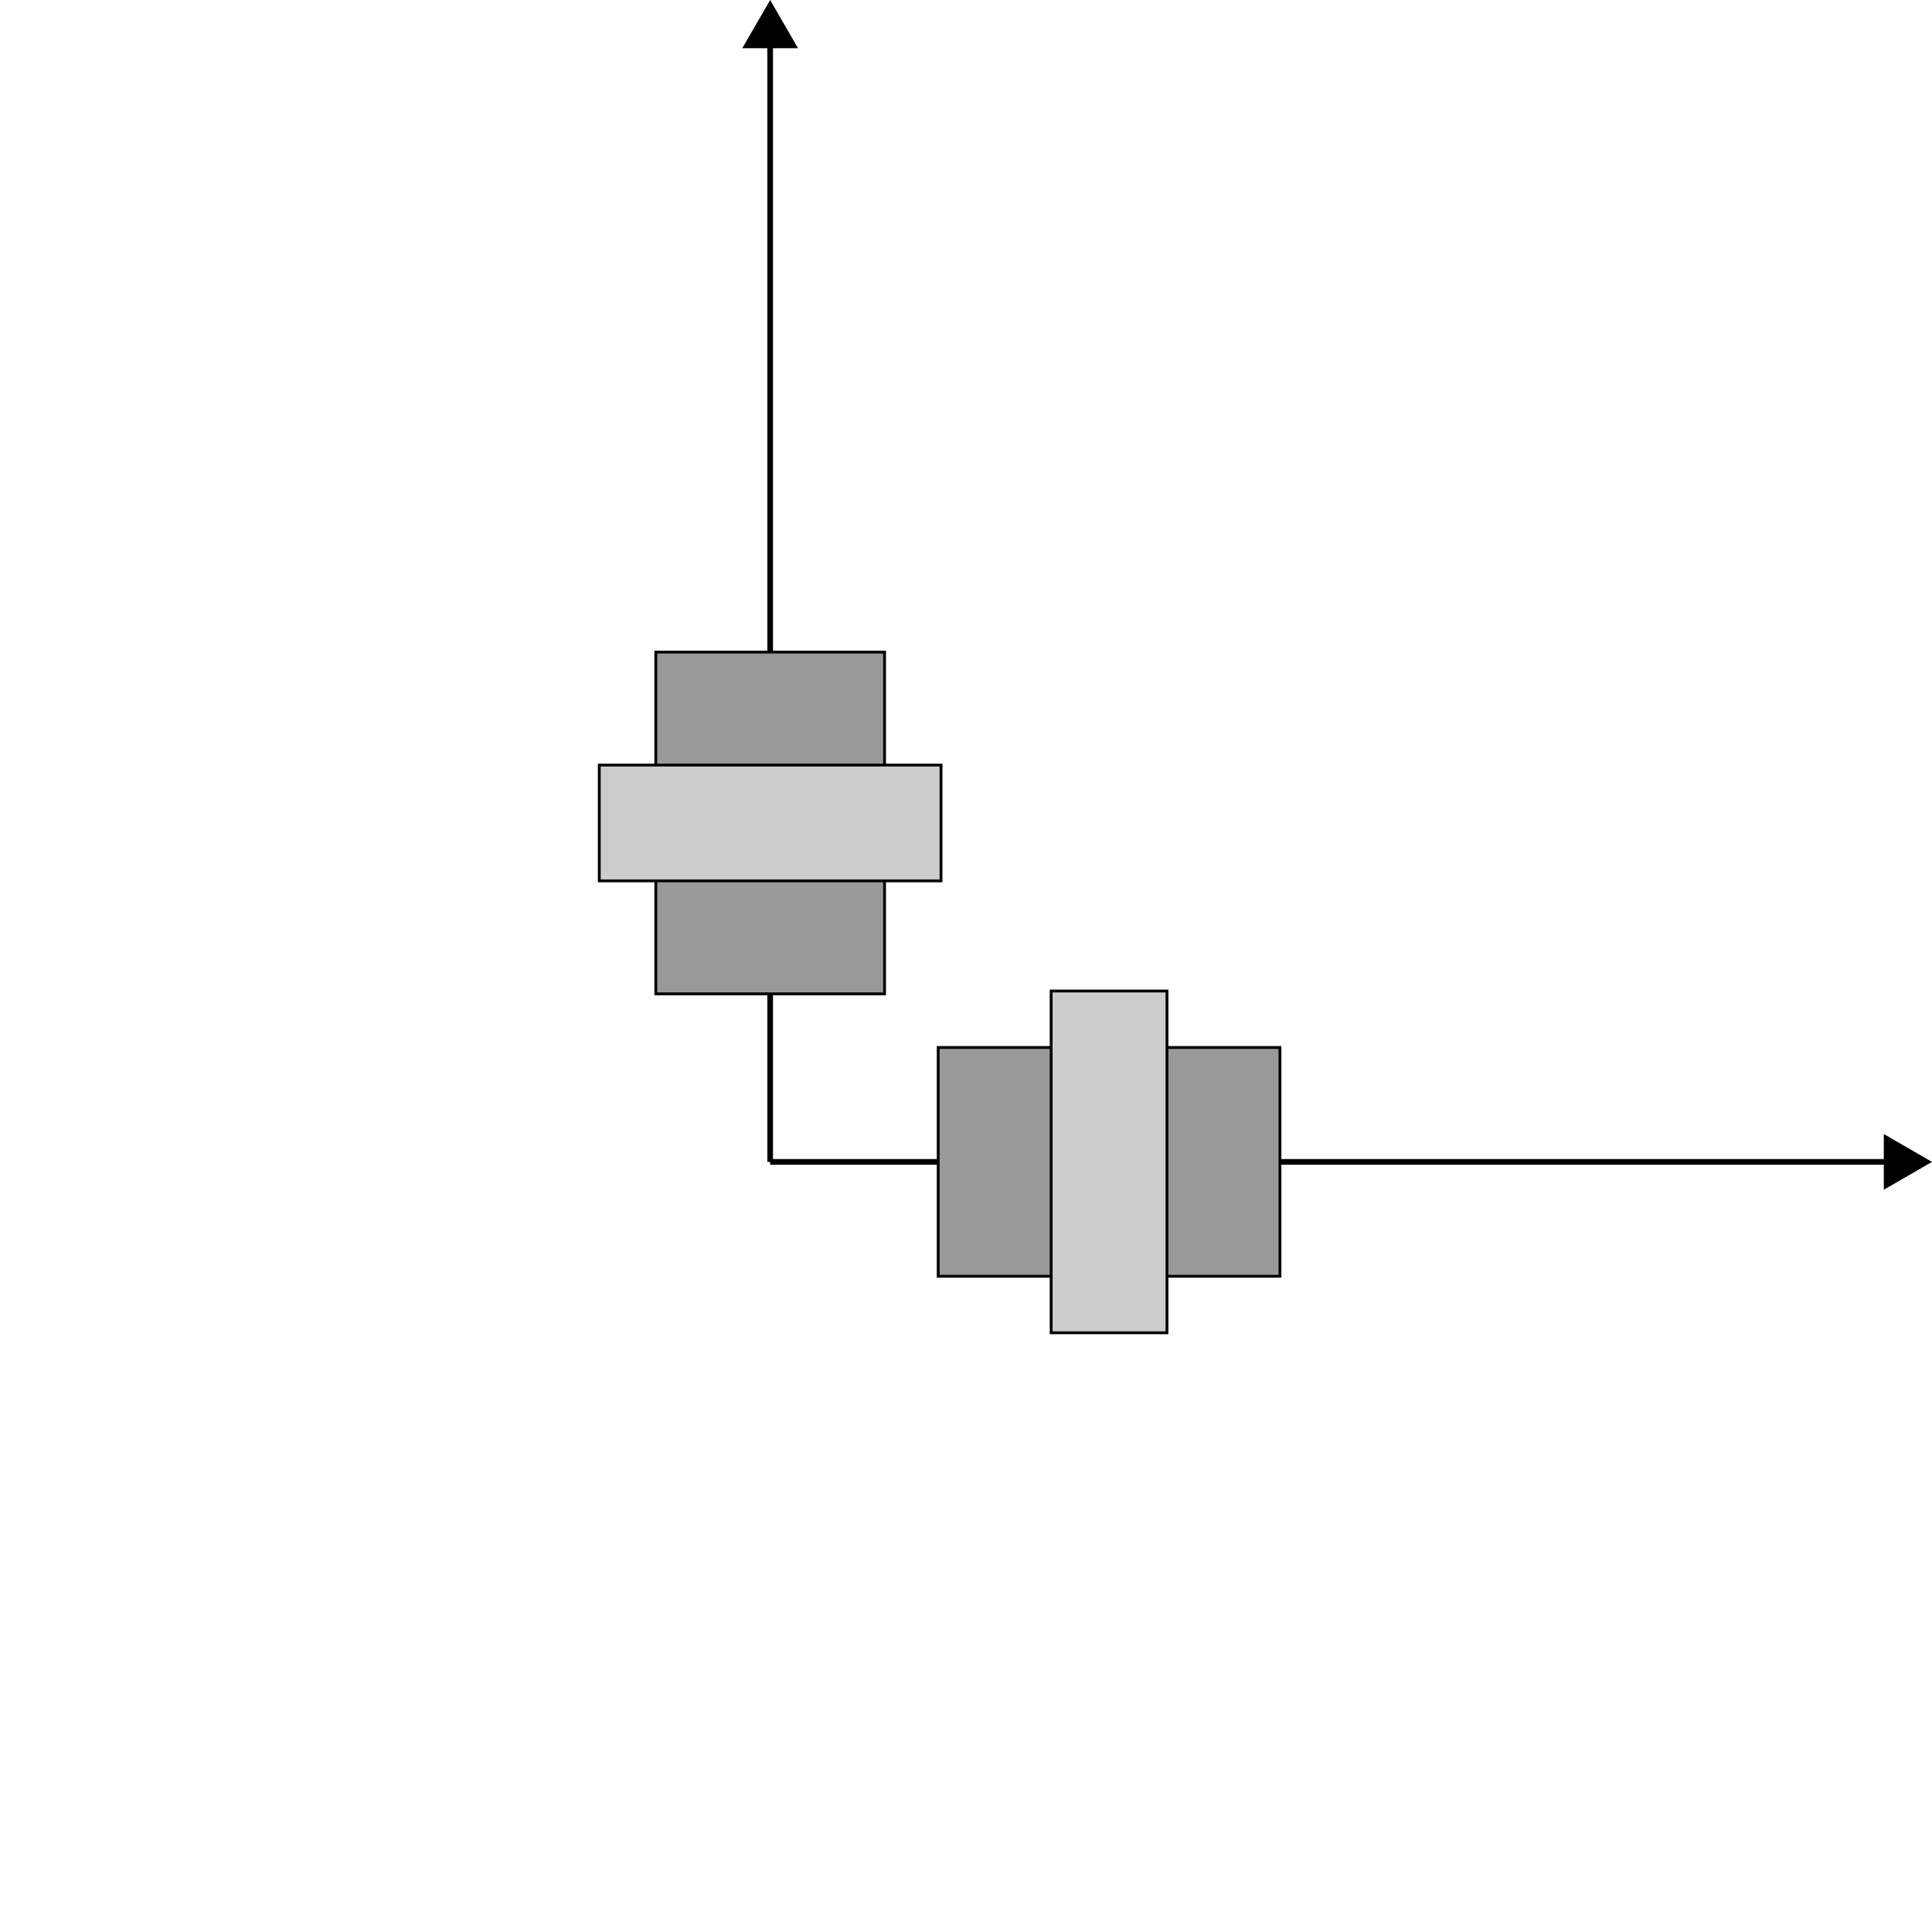
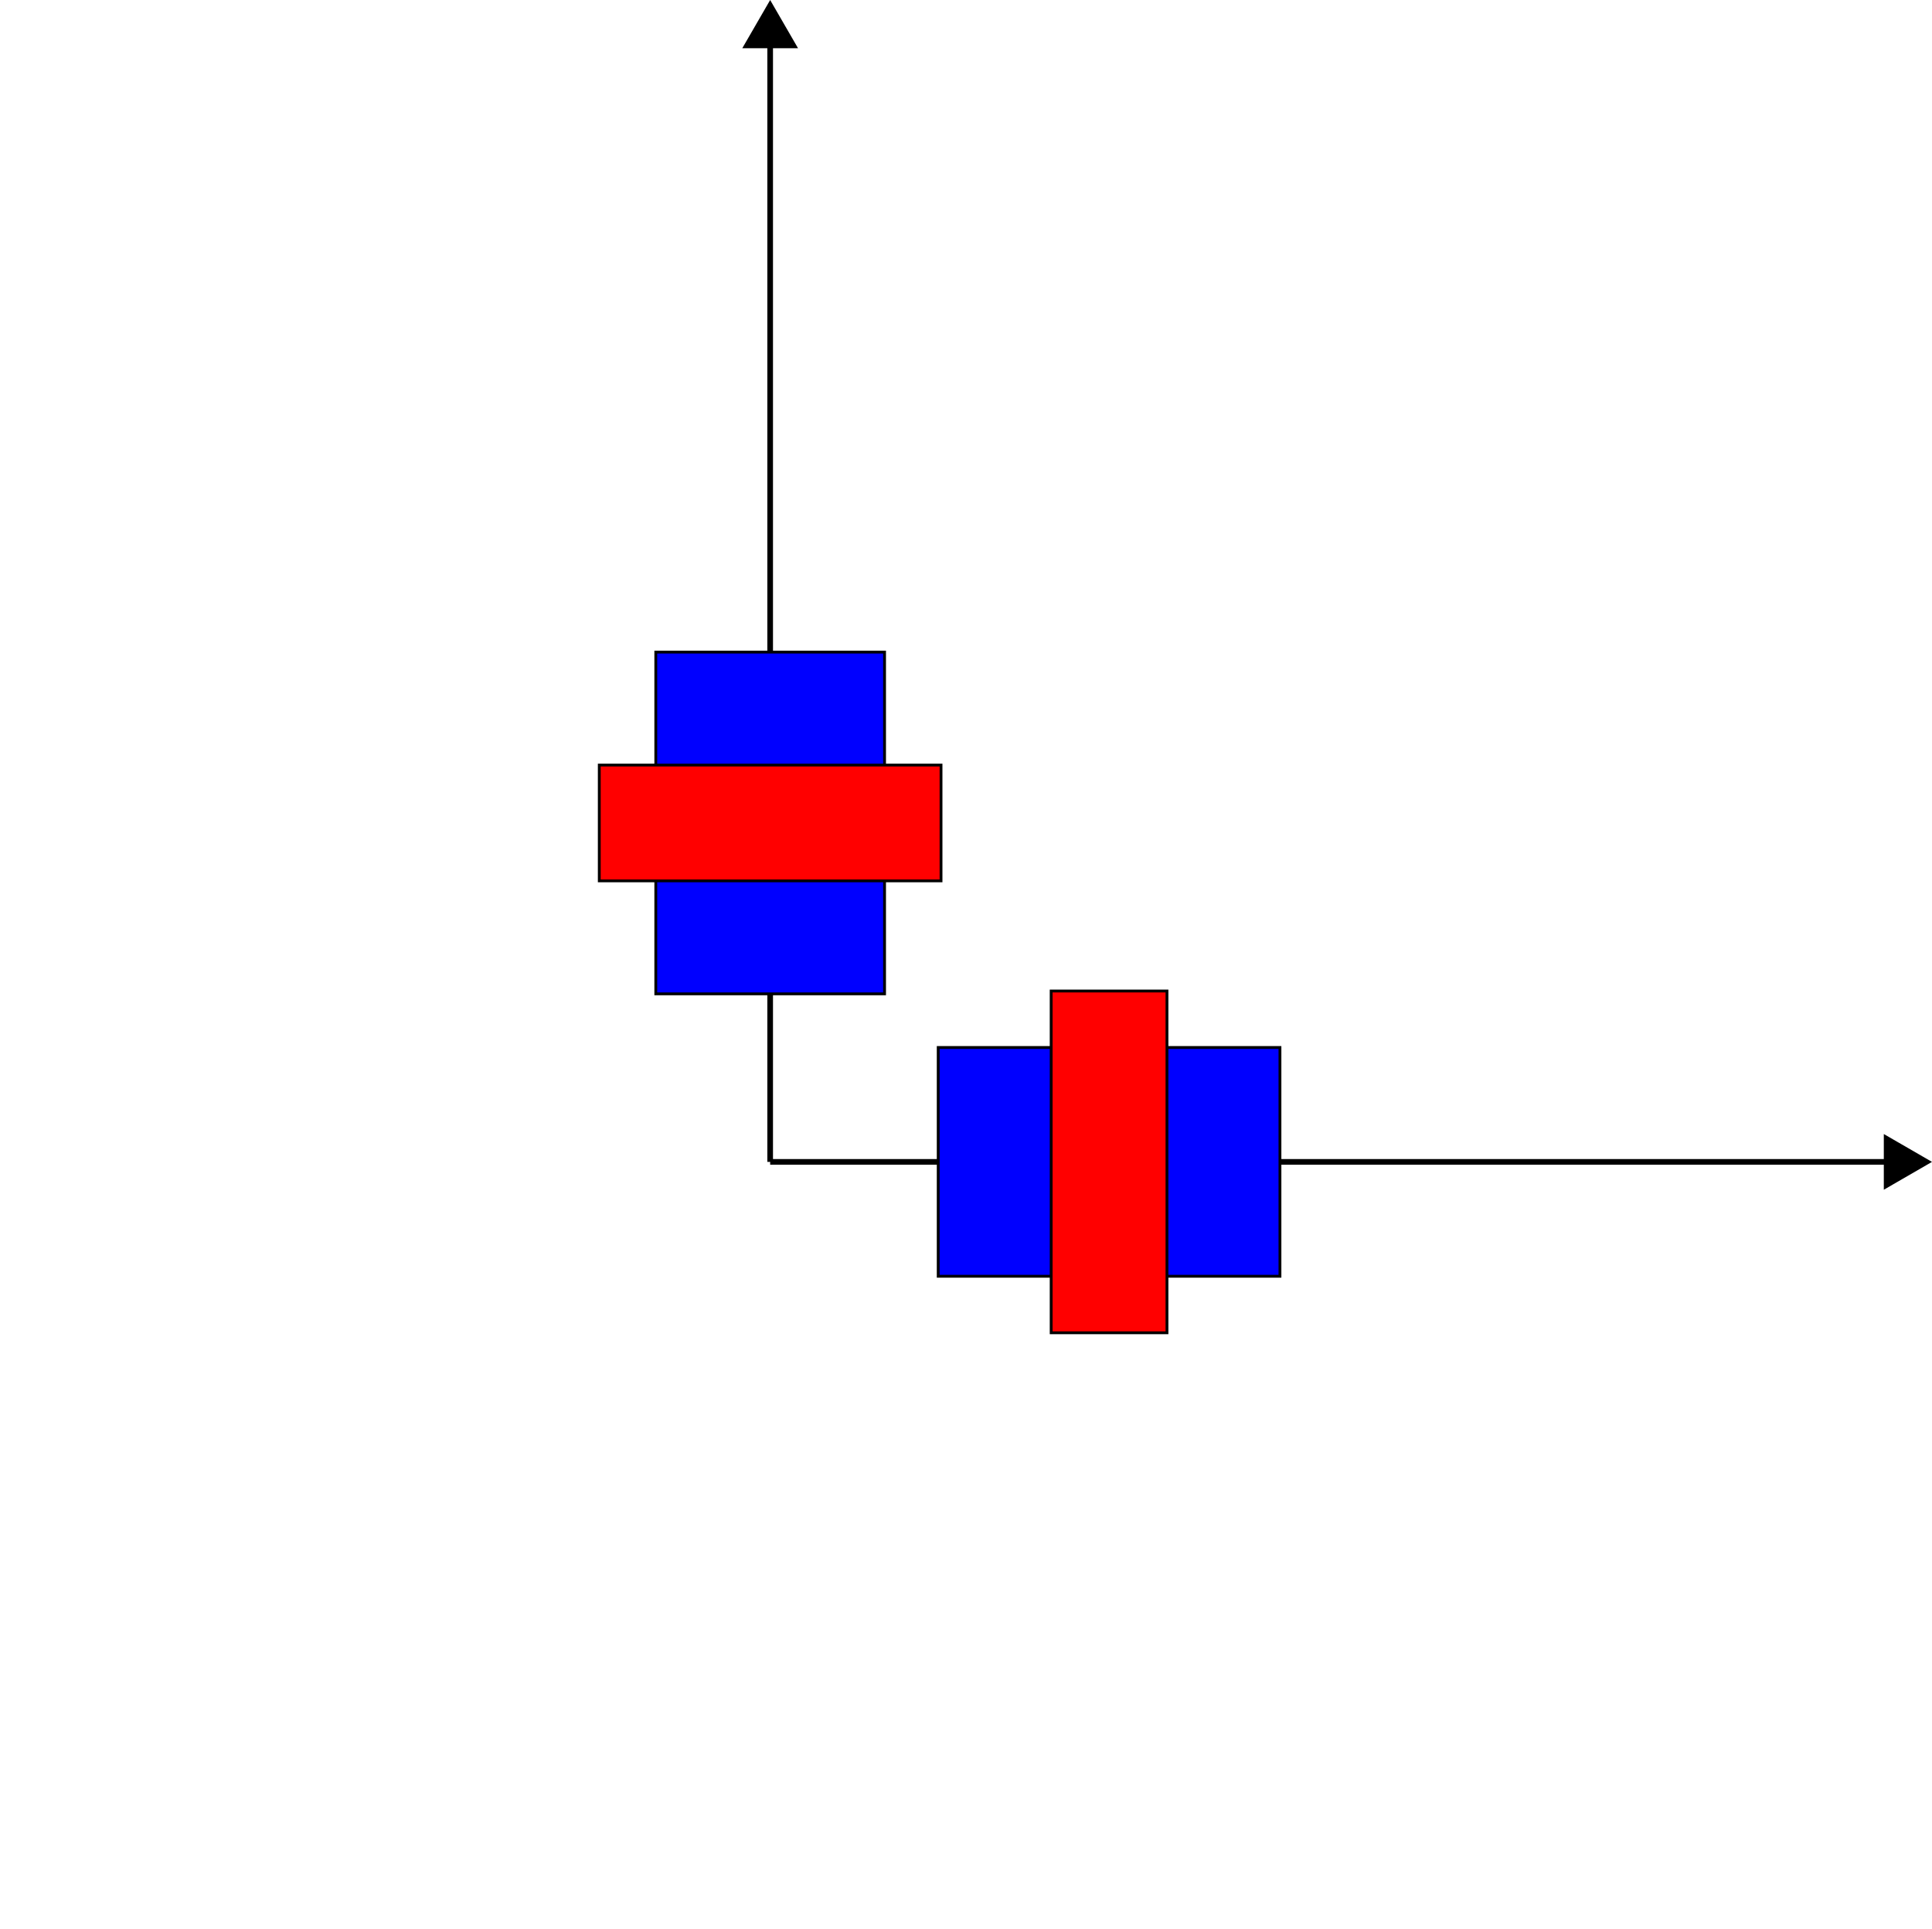
<svg xmlns="http://www.w3.org/2000/svg" width="90.498mm" height="90.323mm" viewBox="0 0 90.498 90.323" version="1.1" id="svg8">
  <defs id="defs2">
    <marker style="overflow:visible" id="TriangleOutL" refX="0" refY="0" orient="auto">
      <path transform="scale(0.8)" style="fill:#000000;fill-opacity:1;fill-rule:evenodd;stroke:#000000;stroke-width:1pt;stroke-opacity:1" d="M 5.77,0 -2.88,5 V -5 Z" id="path979" />
    </marker>
    <marker style="overflow:visible" id="Arrow1Mend" refX="0" refY="0" orient="auto">
      <path transform="matrix(-0.4,0,0,-0.4,-4,0)" style="fill:#000000;fill-opacity:1;fill-rule:evenodd;stroke:#000000;stroke-width:1pt;stroke-opacity:1" d="M 0,0 5,-5 -12.5,0 5,5 Z" id="path846" />
    </marker>
    <marker style="overflow:visible" id="TriangleOutL-6" refX="0" refY="0" orient="auto">
      <path transform="scale(0.8)" style="fill:#000000;fill-opacity:1;fill-rule:evenodd;stroke:#000000;stroke-width:1pt;stroke-opacity:1" d="M 5.77,0 -2.88,5 V -5 Z" id="path979-5" />
    </marker>
  </defs>
  <g id="layer1" transform="translate(-59.1744,-38.18184)">
    <path style="fill:none;stroke:#000000;stroke-width:0.265;stroke-linecap:butt;stroke-linejoin:miter;stroke-miterlimit:4;stroke-dasharray:none;stroke-opacity:1;marker-end:url(#TriangleOutL)" d="M 95.25,92.604 V 39.688" id="path835" />
    <path style="fill:none;stroke:#000000;stroke-width:0.265;stroke-linecap:butt;stroke-linejoin:miter;stroke-miterlimit:4;stroke-dasharray:none;stroke-opacity:1;marker-end:url(#TriangleOutL-6)" d="m 95.25,92.604 h 52.917" id="path835-3" />
-     <rect style="fill:#999999;stroke:#000000;stroke-width:0.265;stroke-linecap:square;stroke-miterlimit:4;stroke-dasharray:none;paint-order:markers stroke fill" id="rect1316" width="15.875" height="10.583" x="103.188" y="87.312" ry="4.582742e-07" />
+     <rect style="fill:#0000ff;stroke:#000000;stroke-width:0.265;stroke-linecap:square;stroke-miterlimit:4;stroke-dasharray:none;paint-order:markers stroke fill" id="rect1316" width="15.875" height="10.583" x="103.188" y="87.312" ry="4.582742e-07" />
    <circle style="fill:none;stroke:#000000;stroke-width:0.265;stroke-linecap:square;stroke-miterlimit:4;stroke-dasharray:none;paint-order:markers stroke fill" id="path1306" d="M 126.991,108.588 A 35.719,35.719 0 0 1 86.834,127.417 35.719,35.719 0 0 1 59.307,92.64 35.719,35.719 0 0 1 86.853,57.879 35.719,35.719 0 0 1 127,76.729 Z" />
-     <rect style="fill:#cccccc;stroke:#000000;stroke-width:0.265;stroke-linecap:square;stroke-miterlimit:4;stroke-dasharray:none;paint-order:markers stroke fill" id="rect1314" width="5.292" height="15.875" x="108.479" y="84.667" ry="4.582742e-07" />
-     <rect style="fill:#999999;stroke:#000000;stroke-width:0.265;stroke-linecap:square;stroke-miterlimit:4;stroke-dasharray:none;paint-order:markers stroke fill" id="rect1316-7" width="15.875" height="10.583" x="68.792" y="-100.542" ry="4.582742e-07" transform="rotate(90)" />
-     <rect style="fill:#cccccc;stroke:#000000;stroke-width:0.265;stroke-linecap:square;stroke-miterlimit:4;stroke-dasharray:none;paint-order:markers stroke fill" id="rect1314-7" width="5.292" height="15.875" x="74.083" y="-103.187" ry="4.582742e-07" transform="rotate(90)" />
+     <rect style="fill:#ff0000;stroke:#000000;stroke-width:0.265;stroke-linecap:square;stroke-miterlimit:4;stroke-dasharray:none;paint-order:markers stroke fill" id="rect1314" width="5.292" height="15.875" x="108.479" y="84.667" ry="4.582742e-07" />
+     <rect style="fill:#0000ff;stroke:#000000;stroke-width:0.265;stroke-linecap:square;stroke-miterlimit:4;stroke-dasharray:none;paint-order:markers stroke fill" id="rect1316-7" width="15.875" height="10.583" x="68.792" y="-100.542" ry="4.582742e-07" transform="rotate(90)" />
+     <rect style="fill:#ff0000;stroke:#000000;stroke-width:0.265;stroke-linecap:square;stroke-miterlimit:4;stroke-dasharray:none;paint-order:markers stroke fill" id="rect1314-7" width="5.292" height="15.875" x="74.083" y="-103.187" ry="4.582742e-07" transform="rotate(90)" />
  </g>
</svg>
